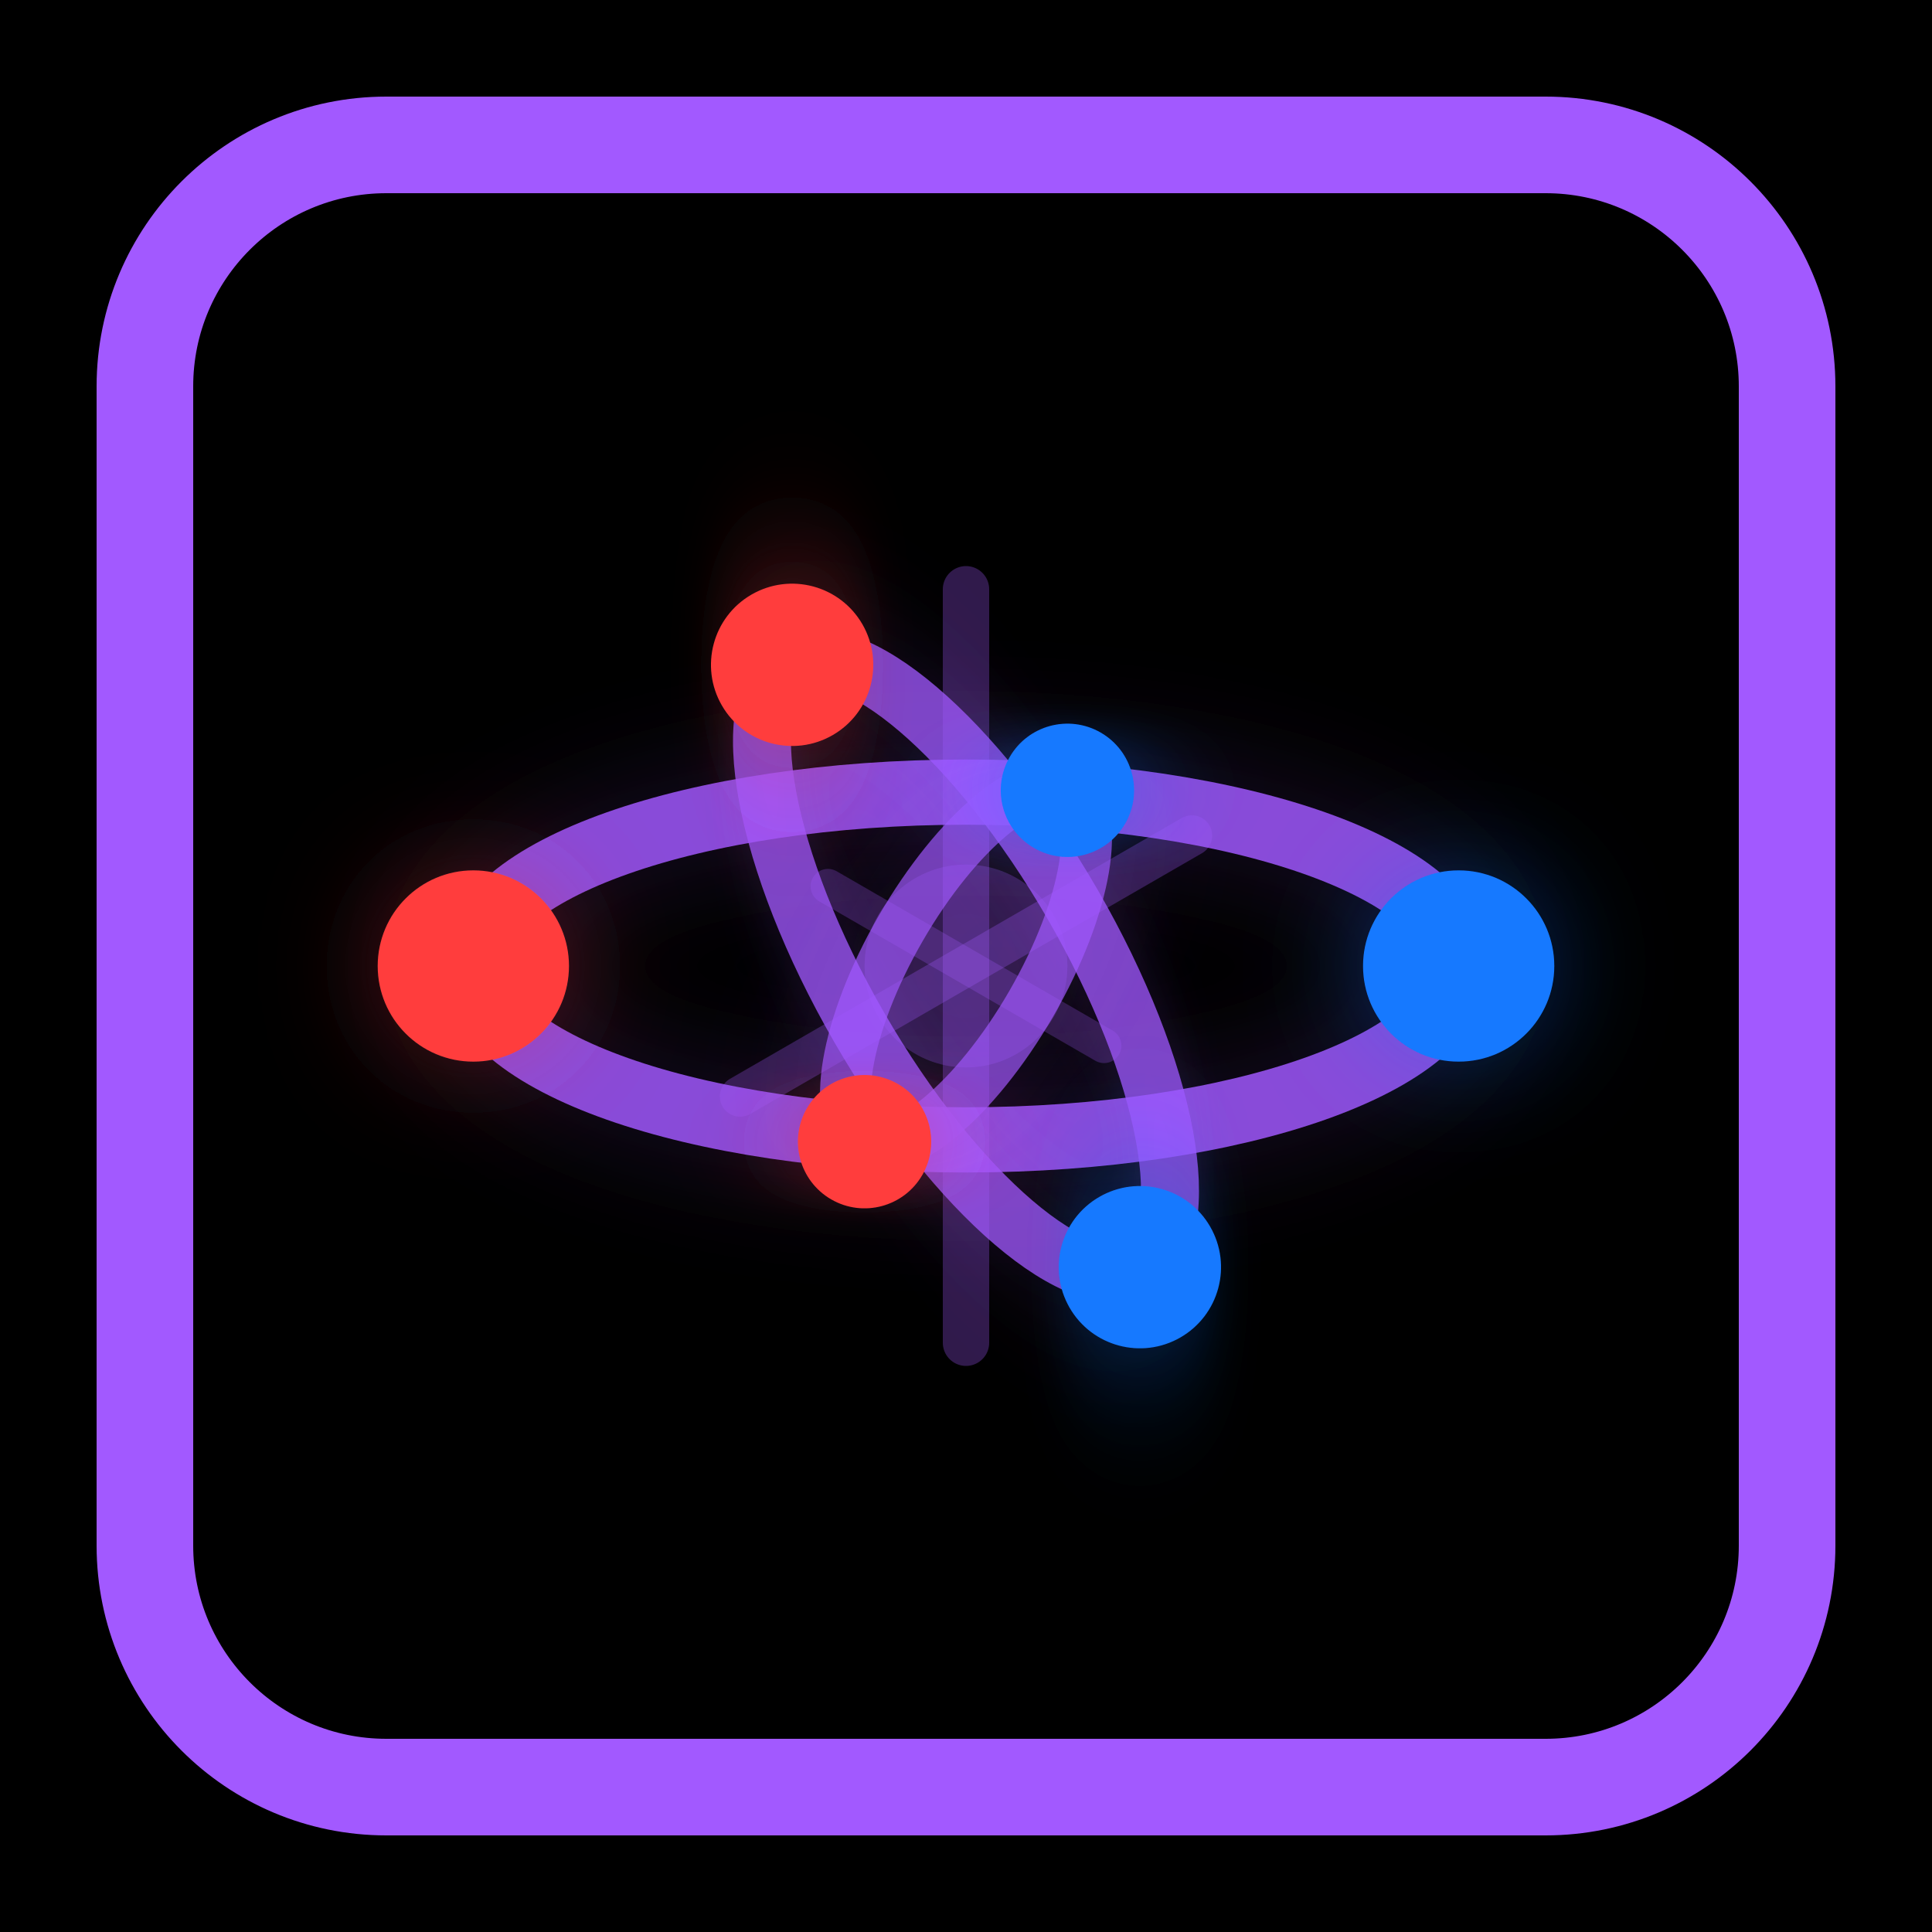
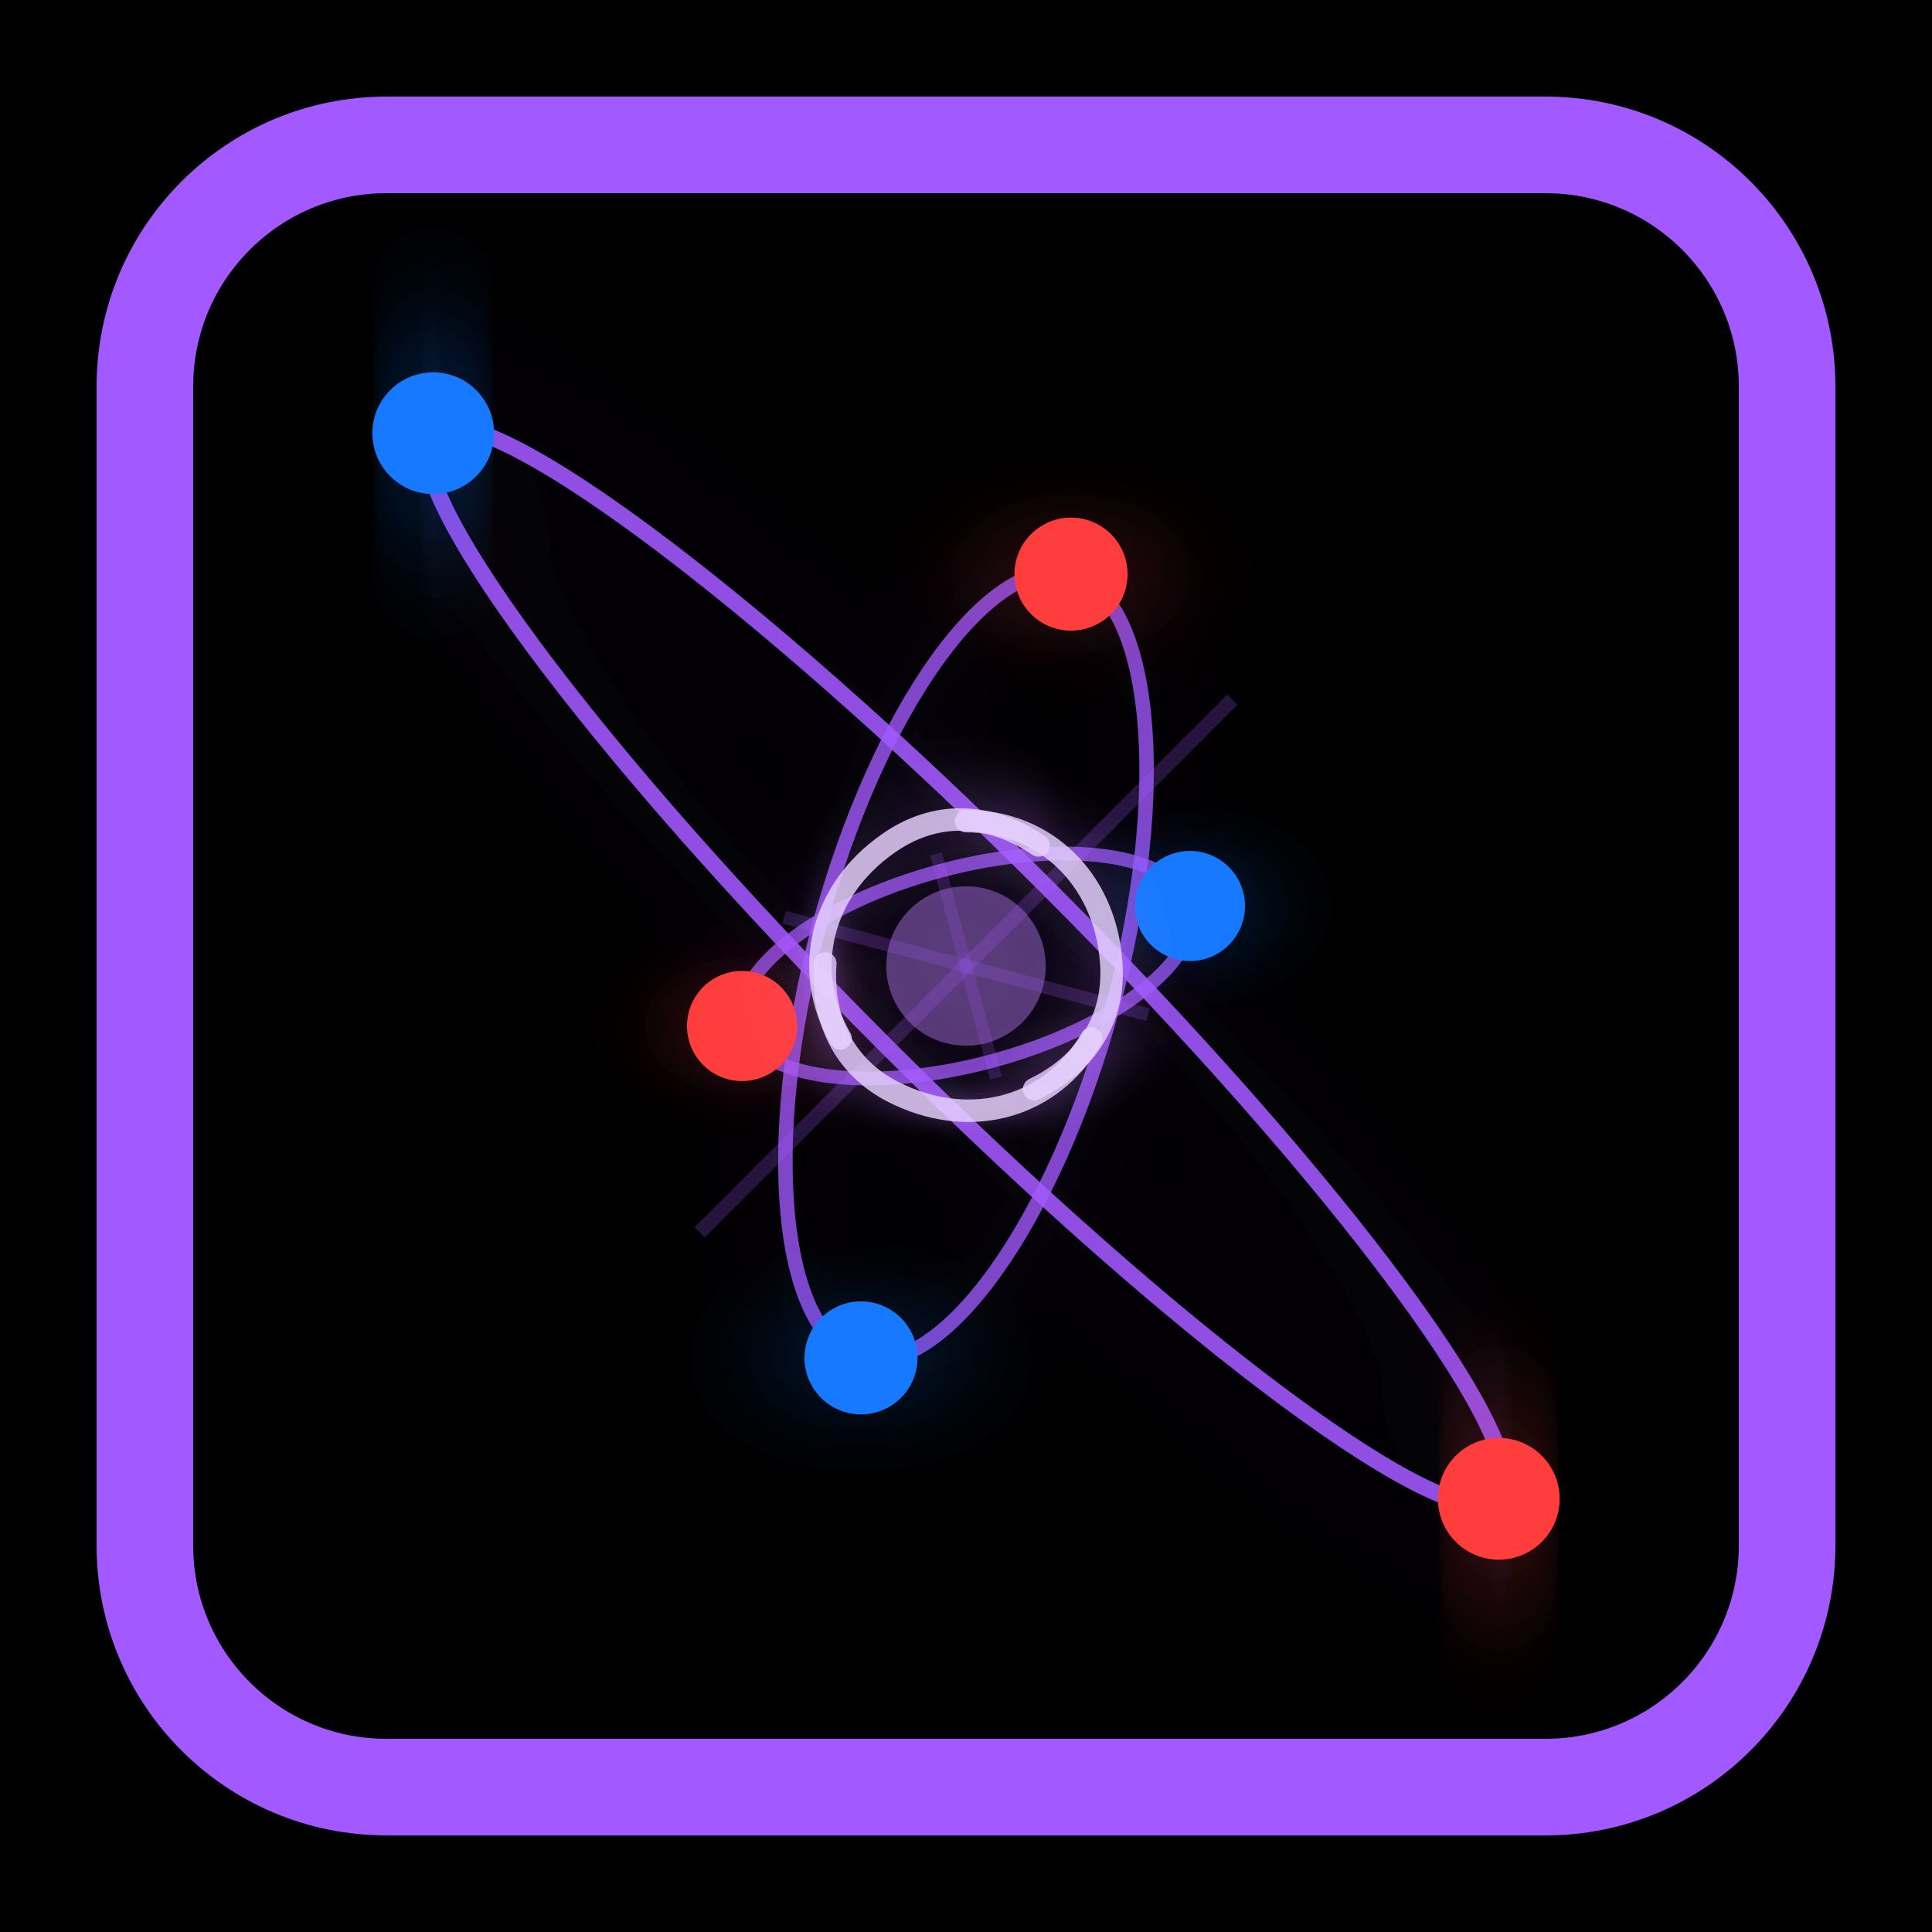
<svg xmlns="http://www.w3.org/2000/svg" viewBox="0 0 80 80" role="img" aria-labelledby="title desc">
  <rect width="80" height="80" fill="#000000" />
  <rect x="6.00" y="6.00" width="68.00" height="68.00" rx="10.00" fill="none" stroke="#a259ff" stroke-width="4" />
  <svg x="4.00" y="4.00" width="72" height="72" viewBox="0 0 120 120" aria-hidden="true">
-     <circle cx="60" cy="60" r="7" fill="rgba(162, 89, 255, 0.28)" opacity="0.9" style="filter:drop-shadow(0 0 5px rgba(162, 89, 255, 0.24))" />
-     <ellipse cx="60" cy="60" rx="34" ry="12" fill="none" stroke="rgba(162, 89, 255, 0.96)" stroke-width="4.5" opacity="0.88" style="filter:drop-shadow(0 0 4px rgba(162, 89, 255, 0.22))" />
-     <line x1="60" y1="34" x2="60" y2="86" fill="none" stroke="rgba(162, 89, 255, 0.82)" stroke-width="3.2" stroke-linecap="round" opacity="0.36" />
-     <circle cx="26" cy="60" r="6.6" fill="#ff3d3d" vector-effect="non-scaling-stroke" style="filter:drop-shadow(0 0 4px rgba(255, 61, 61, 0.32))" />
-     <circle cx="94" cy="60" r="6.6" fill="#1879ff" vector-effect="non-scaling-stroke" style="filter:drop-shadow(0 0 4px rgba(24, 121, 255, 0.34))" />
-     <g transform="rotate(60 60 60)">
-       <ellipse cx="60" cy="60" rx="24" ry="8.5" fill="none" stroke="rgba(162, 89, 255, 0.96)" stroke-width="4" opacity="0.8" style="filter:drop-shadow(0 0 3px rgba(162, 89, 255, 0.18))" />
-       <line x1="60" y1="42" x2="60" y2="78" fill="none" stroke="rgba(162, 89, 255, 0.82)" stroke-width="2.8" stroke-linecap="round" opacity="0.34" />
-       <circle cx="36" cy="60" r="5.6" fill="#ff3d3d" vector-effect="non-scaling-stroke" style="filter:drop-shadow(0 0 4px rgba(255, 61, 61, 0.32))" />
-       <circle cx="84" cy="60" r="5.6" fill="#1879ff" vector-effect="non-scaling-stroke" style="filter:drop-shadow(0 0 4px rgba(24, 121, 255, 0.34))" />
+     <circle cx="60" cy="60" r="5.5" fill="rgba(194, 132, 255, 0.42)" opacity="1" style="filter:drop-shadow(0 0 4px rgba(162, 89, 255, 0.34))" />
+     <g transform="rotate(45 60 60)">
+       <ellipse cx="60" cy="60" rx="52" ry="7.8" fill="none" stroke="rgba(162, 89, 255, 0.96)" stroke-width="1.125" opacity="0.92" style="filter:drop-shadow(0 0 4px rgba(162, 89, 255, 0.22))" />
+       <line x1="60" y1="34" x2="60" y2="86" fill="none" stroke="rgba(162, 89, 255, 0.82)" stroke-width="1" stroke-linecap="butt" opacity="0.28" />
+       <circle cx="8" cy="60" r="4.2" fill="#1879ff" vector-effect="non-scaling-stroke" style="filter:drop-shadow(0 0 4px rgba(24, 121, 255, 0.34))" />
+       <circle cx="112" cy="60" r="4.2" fill="#ff3d3d" vector-effect="non-scaling-stroke" style="filter:drop-shadow(0 0 4px rgba(255, 61, 61, 0.32))" />
    </g>
-     <g transform="rotate(-60 60 60)">
-       <ellipse cx="60" cy="60" rx="14" ry="5.2" fill="none" stroke="rgba(162, 89, 255, 0.96)" stroke-width="3.5" opacity="0.72" style="filter:drop-shadow(0 0 3px rgba(162, 89, 255, 0.16))" />
-       <line x1="60" y1="49" x2="60" y2="71" fill="none" stroke="rgba(162, 89, 255, 0.82)" stroke-width="2.4" stroke-linecap="round" opacity="0.3" />
-       <circle cx="46" cy="60" r="4.6" fill="#ff3d3d" vector-effect="non-scaling-stroke" style="filter:drop-shadow(0 0 3px rgba(255, 61, 61, 0.28))" />
-       <circle cx="74" cy="60" r="4.6" fill="#1879ff" vector-effect="non-scaling-stroke" style="filter:drop-shadow(0 0 3px rgba(24, 121, 255, 0.30))" />
+     <g transform="rotate(105 60 60)">
+       <ellipse cx="60" cy="60" rx="28" ry="10.5" fill="none" stroke="rgba(162, 89, 255, 0.96)" stroke-width="1" opacity="0.82" style="filter:drop-shadow(0 0 3px rgba(162, 89, 255, 0.18))" />
+       <line x1="60" y1="47" x2="60" y2="73" fill="none" stroke="rgba(162, 89, 255, 0.82)" stroke-width="0.9" stroke-linecap="butt" opacity="0.26" />
+       <circle cx="32" cy="60" r="3.9" fill="#ff3d3d" vector-effect="non-scaling-stroke" style="filter:drop-shadow(0 0 4px rgba(255, 61, 61, 0.32))" />
+       <circle cx="88" cy="60" r="3.9" fill="#1879ff" vector-effect="non-scaling-stroke" style="filter:drop-shadow(0 0 4px rgba(24, 121, 255, 0.34))" />
+     </g>
+     <g transform="rotate(-15 60 60)">
+       <ellipse cx="60" cy="60" rx="16" ry="6.8" fill="none" stroke="rgba(162, 89, 255, 0.96)" stroke-width="0.95" opacity="0.78" style="filter:drop-shadow(0 0 3px rgba(162, 89, 255, 0.16))" />
+       <line x1="60" y1="52" x2="60" y2="68" fill="none" stroke="rgba(162, 89, 255, 0.82)" stroke-width="0.85" stroke-linecap="butt" opacity="0.24" />
+       <circle cx="44" cy="60" r="3.8" fill="#ff3d3d" vector-effect="non-scaling-stroke" style="filter:drop-shadow(0 0 3px rgba(255, 61, 61, 0.28))" />
+       <circle cx="76" cy="60" r="3.8" fill="#1879ff" vector-effect="non-scaling-stroke" style="filter:drop-shadow(0 0 3px rgba(24, 121, 255, 0.30))" />
+     </g>
+     <path d="M60 50 C65.5 50 69.5 54 70 59.5 C70.4 63.5 68.4 66.7 64.7 68.5" fill="none" stroke="rgba(232, 210, 255, 0.88)" stroke-width="1.55" opacity="0.94" stroke-linecap="round" stroke-linejoin="round" style="filter:drop-shadow(0 0 2px rgba(194, 132, 255, 0.44))" />
+     <g transform="rotate(120 60 60)">
+       <path d="M60 50 C65.5 50 69.5 54 70 59.5 C70.4 63.5 68.4 66.7 64.7 68.5" fill="none" stroke="rgba(232, 210, 255, 0.88)" stroke-width="1.55" opacity="0.94" stroke-linecap="round" stroke-linejoin="round" style="filter:drop-shadow(0 0 2px rgba(194, 132, 255, 0.44))" />
+     </g>
+     <g transform="rotate(240 60 60)">
+       <path d="M60 50 C65.5 50 69.5 54 70 59.5 C70.4 63.5 68.4 66.7 64.7 68.5" fill="none" stroke="rgba(232, 210, 255, 0.88)" stroke-width="1.55" opacity="0.94" stroke-linecap="round" stroke-linejoin="round" style="filter:drop-shadow(0 0 2px rgba(194, 132, 255, 0.44))" />
    </g>
  </svg>
</svg>
